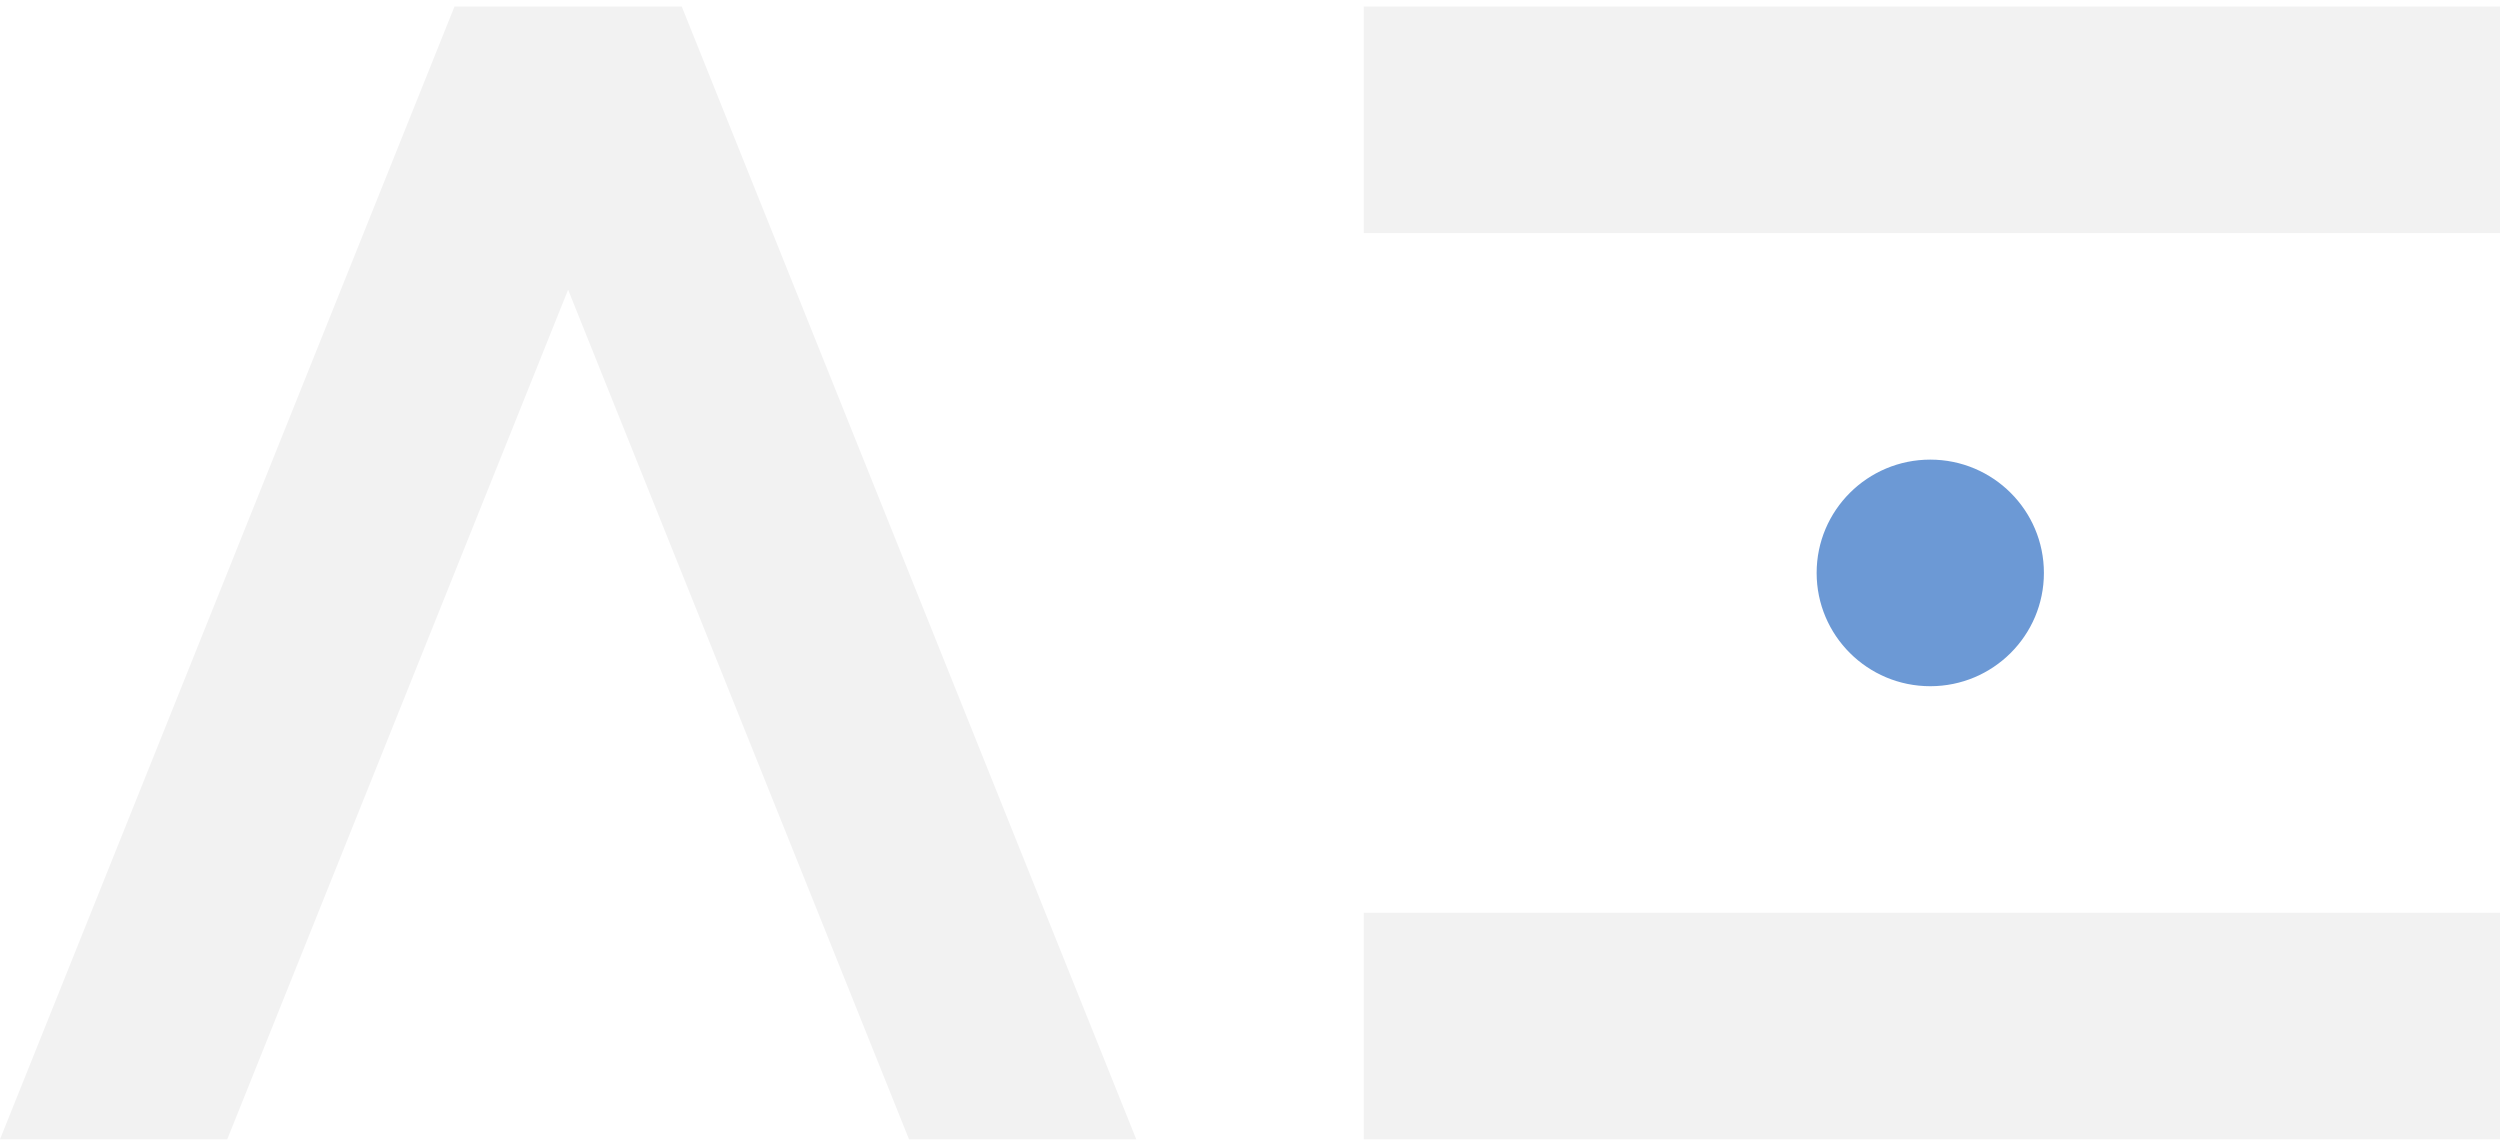
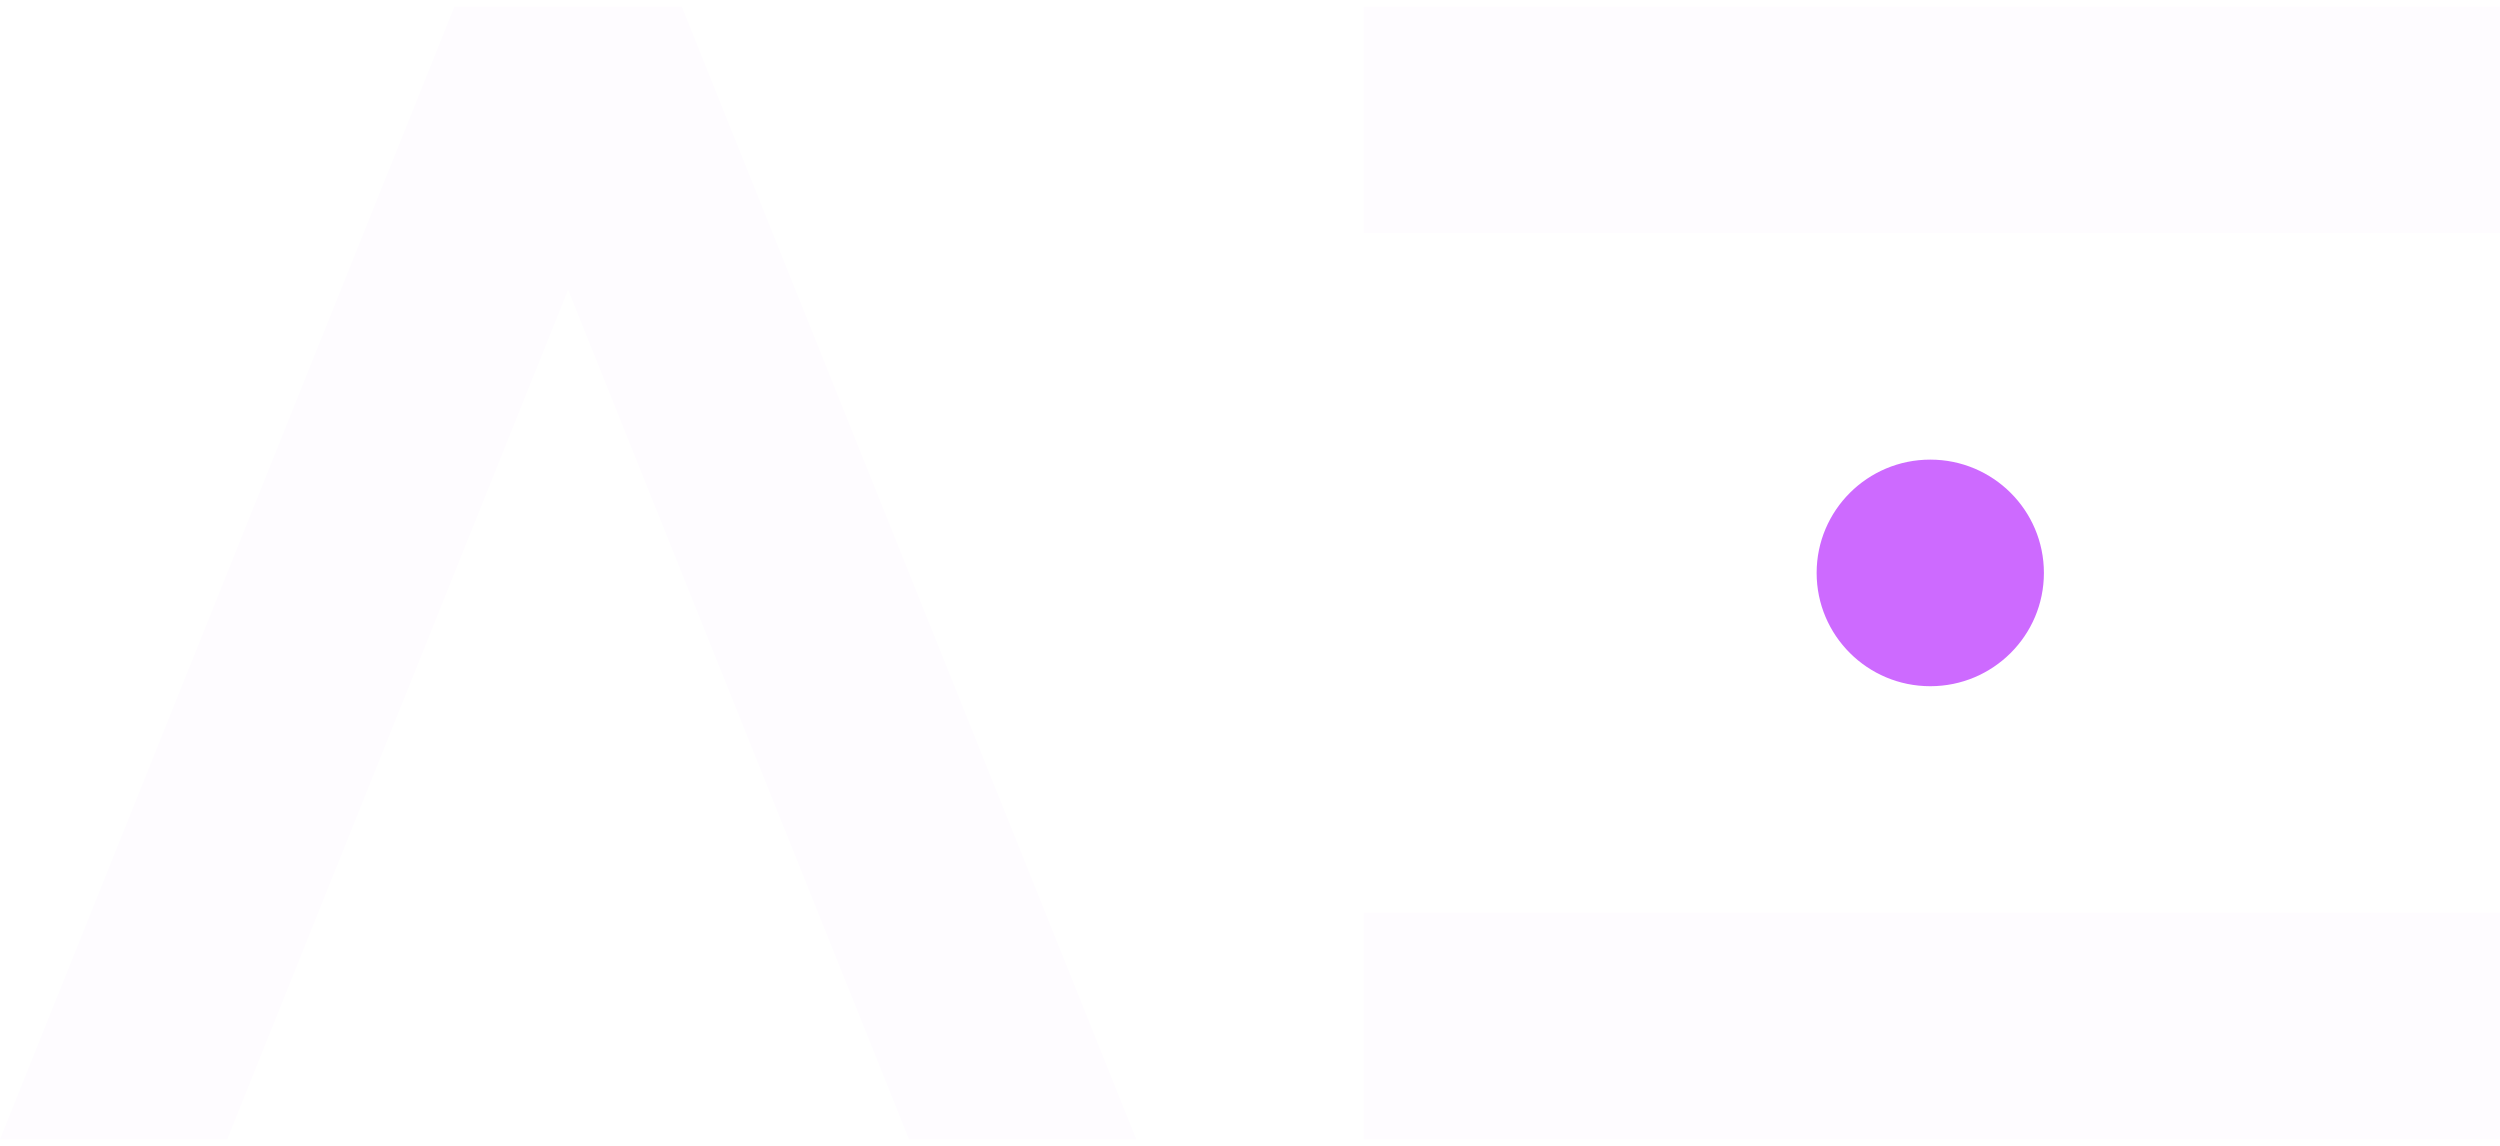
<svg xmlns="http://www.w3.org/2000/svg" width="192" height="88" viewBox="0 0 192 88" fill="none">
-   <path d="M87.265 87.5L52.358 0.5H34.906L0 87.5H17.452L43.631 22.25L69.813 87.5H87.265Z" fill="#F2F2F2" />
-   <path d="M148.245 52.701C153.065 52.701 156.972 48.805 156.972 44C156.972 39.195 153.065 35.299 148.245 35.299C143.425 35.299 139.518 39.195 139.518 44C139.518 48.805 143.425 52.701 148.245 52.701Z" fill="#6C99D5" />
-   <path d="M192 70.1H104.735V87.5H192V70.1Z" fill="#F2F2F2" />
-   <path d="M192 0.5H104.735V17.9H192V0.5Z" fill="#F2F2F2" />
+   <path d="M87.265 87.5L52.358 0.5H34.906L0 87.5H17.452L43.631 22.25L69.813 87.5H87.265Z" fill="#FEFCFF" />
+   <path d="M148.245 52.701C153.065 52.701 156.972 48.805 156.972 44C156.972 39.195 153.065 35.299 148.245 35.299C143.425 35.299 139.518 39.195 139.518 44C139.518 48.805 143.425 52.701 148.245 52.701Z" fill="#CD6AFF" />
+   <path d="M192 70.1H104.735V87.5H192V70.1Z" fill="#FEFCFF" />
+   <path d="M192 0.5H104.735V17.9H192V0.5Z" fill="#FEFCFF" />
</svg>
